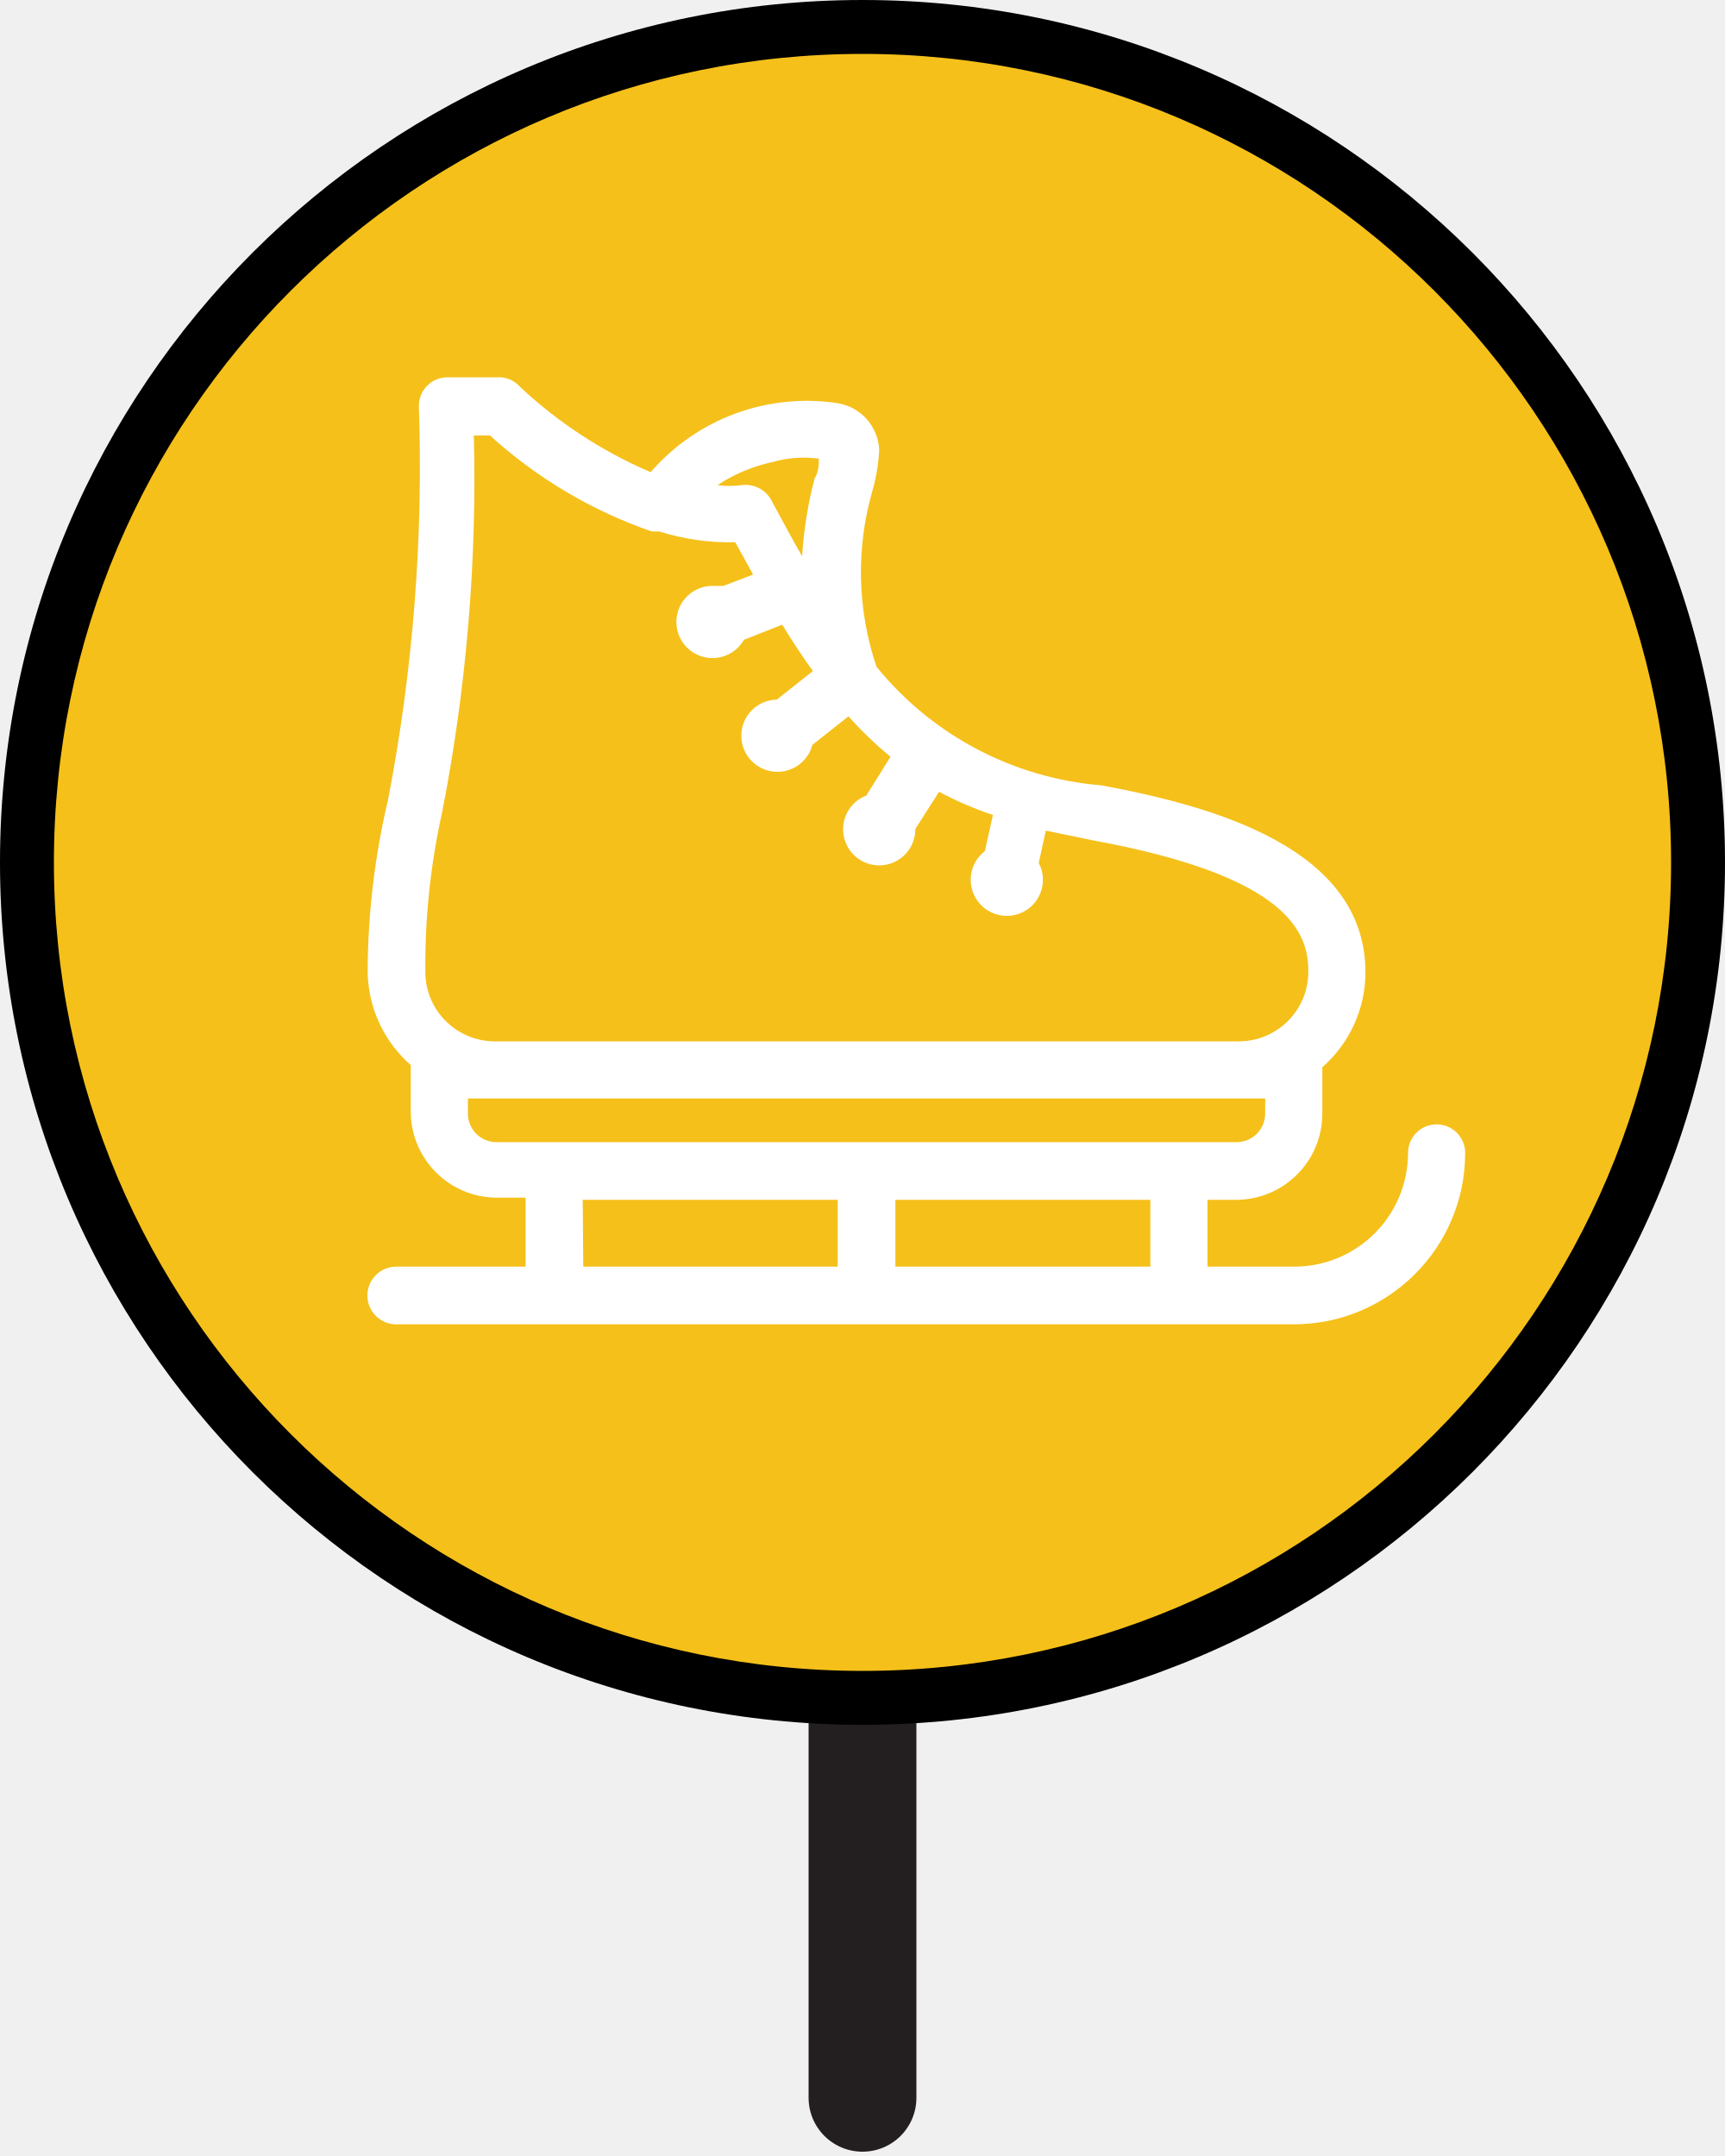
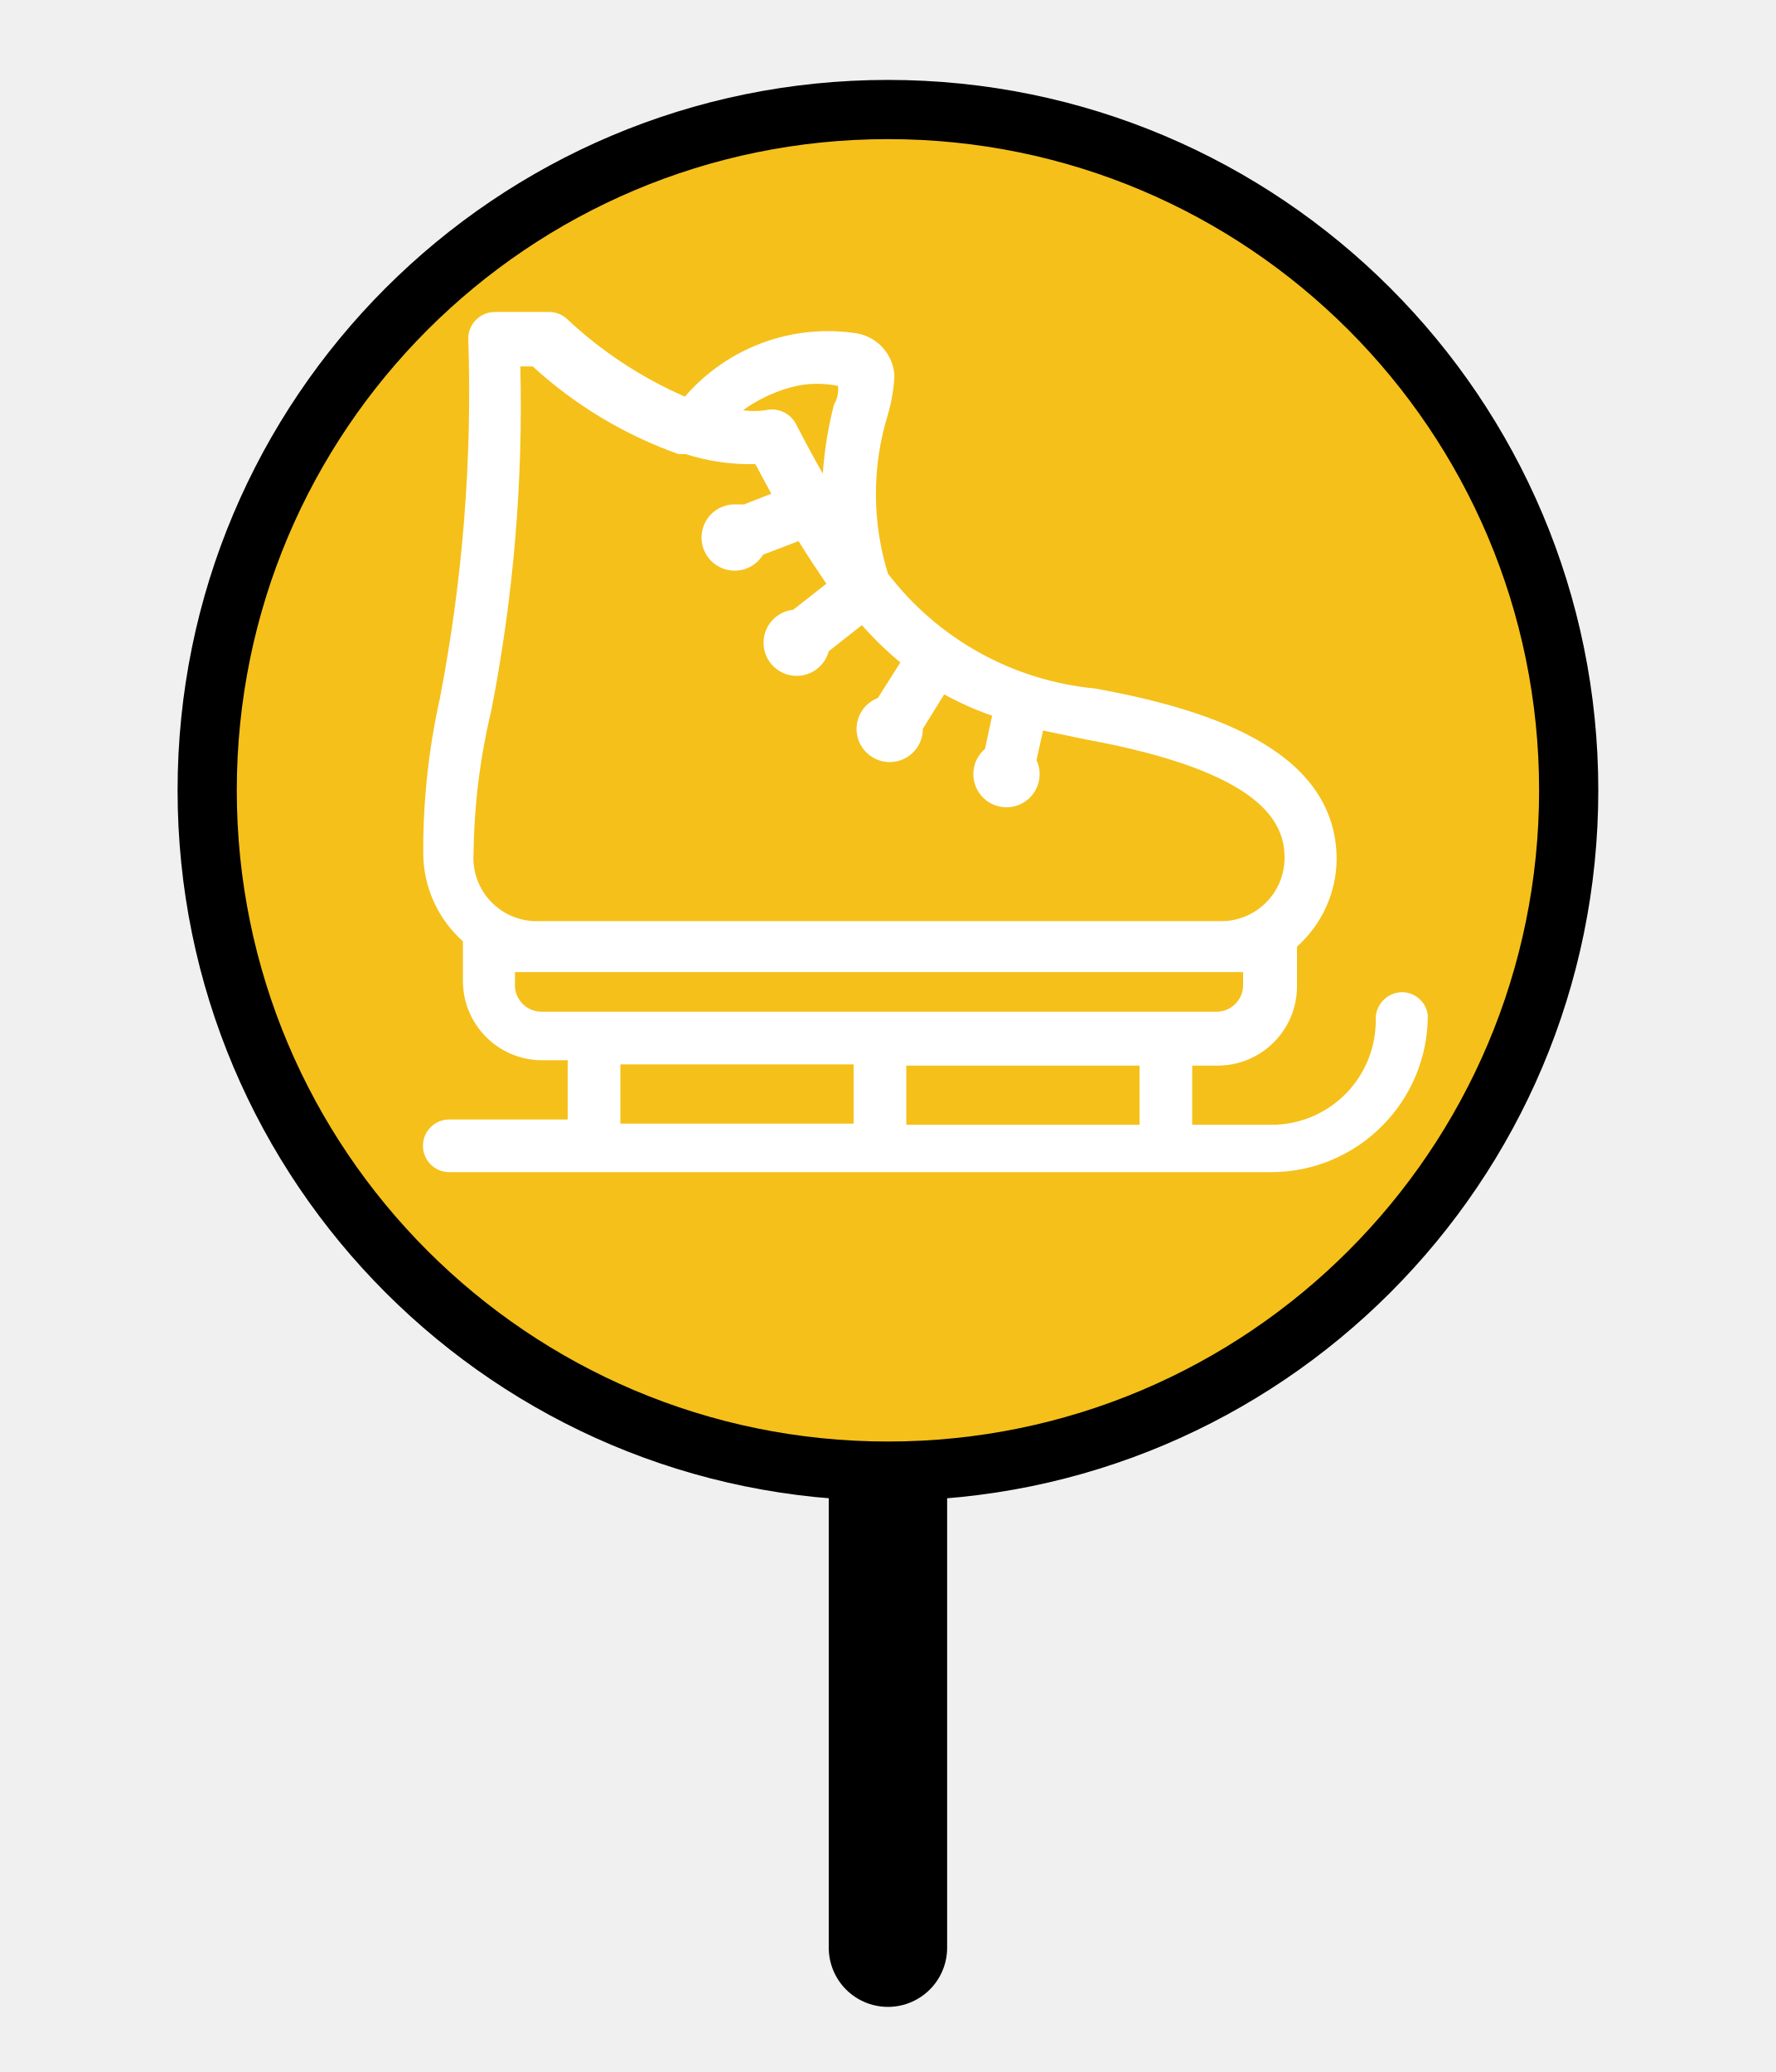
- <svg xmlns="http://www.w3.org/2000/svg" id="Layer_1" data-name="Layer 1" viewBox="0 0 32 40">
-   <line x1="16" y1="30.77" x2="16" y2="38.92" fill="none" stroke="#231f20" stroke-linecap="round" stroke-linejoin="round" stroke-width="2" />
-   <path d="M16,31.5A15.5,15.5,0,1,1,31.5,16,15.52,15.52,0,0,1,16,31.5Z" fill="#f5c01a" />
-   <path d="M16,1A15,15,0,1,1,1,16,15,15,0,0,1,16,1m0-1A16,16,0,1,0,32,16,16,16,0,0,0,16,0Z" />
-   <path d="M26.65,20.86a.53.53,0,0,0-.53.53A2.11,2.11,0,0,1,24,23.5h-1.6V22.26h.53a1.6,1.6,0,0,0,1.6-1.6v-.81a.51.51,0,0,0,0-.05,2.34,2.34,0,0,0,.8-1.76c0-2.3-2.8-3.08-4.9-3.47a6,6,0,0,1-4.17-2.2,5.46,5.46,0,0,1-.08-3.25,3.41,3.41,0,0,0,.13-.77.92.92,0,0,0-.77-.87,3.83,3.83,0,0,0-3.47,1.28A8.34,8.34,0,0,1,9.65,7.18.53.53,0,0,0,9.3,7h-1a.53.53,0,0,0-.53.53,32.61,32.61,0,0,1-.57,7.3A14.13,14.13,0,0,0,6.82,18a2.34,2.34,0,0,0,.8,1.76.51.51,0,0,0,0,.05v.81a1.6,1.6,0,0,0,1.6,1.6h.53V23.5H7.35a.53.53,0,0,0,0,1.07H24a3.18,3.18,0,0,0,3.18-3.18A.53.53,0,0,0,26.65,20.86ZM21.34,23.5H16.61V22.26h4.73Zm-7-14.93a2.07,2.07,0,0,1,.85-.06c0,.11,0,.24-.08.37a7.55,7.55,0,0,0-.23,1.44c-.18-.31-.36-.65-.55-1A.55.55,0,0,0,13.76,9a1.66,1.66,0,0,1-.45,0A3,3,0,0,1,14.39,8.56ZM8.2,15.08a32.17,32.17,0,0,0,.59-7h.3a8.67,8.67,0,0,0,3,1.78l.14,0a4.33,4.33,0,0,0,1.41.2l.33.6-.55.21-.18,0a.67.67,0,1,0,.56,1l.71-.28c.19.31.38.6.57.86l-.67.53a.67.67,0,1,0,.66.84l.67-.53a6.9,6.9,0,0,0,.78.75l-.45.72a.67.67,0,1,0,.91.62s0,0,0,0l.44-.69a6.47,6.47,0,0,0,1,.43l-.15.67a.67.67,0,1,0,1,.22l.13-.6.87.18c3.61.66,4,1.7,4,2.42A1.29,1.29,0,0,1,23,19.32H9.17A1.29,1.29,0,0,1,7.89,18,13.07,13.07,0,0,1,8.2,15.08Zm.48,5.58v-.28H23.47v.28a.53.53,0,0,1-.53.53H9.22A.53.53,0,0,1,8.68,20.66Zm2.13,1.6h4.73V23.5H10.82Z" fill="#fff" />
+ <svg xmlns="http://www.w3.org/2000/svg" id="Layer_1" data-name="Layer 1" viewBox="0 0 30 35">
+   <g id="suomenomakoti">
+     <line x1="15" y1="11.1" x2="15" y2="32.9" fill="none" stroke="#000" stroke-linecap="round" stroke-linejoin="round" stroke-width="2" />
+     <path d="M15,24.85a11.5,11.5,0,1,1,11.5-11.5A11.51,11.51,0,0,1,15,24.85Z" fill="#f5c01a" />
+     <path d="M15,2.35a11,11,0,1,1-11,11,11,11,0,0,1,11-11m0-1a12,12,0,1,0,12,12,12,12,0,0,0-12-12Z" />
+     <path d="M23.68,16.76a.45.45,0,0,0-.44.44A1.76,1.76,0,0,1,21.47,19H20.14v-1h.44a1.34,1.34,0,0,0,1.33-1.33v-.68a.43.43,0,0,0,0,0,2,2,0,0,0,.67-1.47c0-1.92-2.33-2.57-4.08-2.89A5,5,0,0,1,15,9.69,4.55,4.55,0,0,1,15,7a2.84,2.84,0,0,0,.11-.65.77.77,0,0,0-.64-.72,3.19,3.19,0,0,0-2.9,1.07,7,7,0,0,1-2-1.32.44.44,0,0,0-.3-.11H8.35a.45.45,0,0,0-.44.44,27.19,27.19,0,0,1-.48,6.09,11.78,11.78,0,0,0-.28,2.63,2,2,0,0,0,.67,1.47.43.43,0,0,0,0,0v.68a1.34,1.34,0,0,0,1.33,1.33h.44v1h-2a.44.44,0,1,0,0,.89H21.47a2.65,2.65,0,0,0,2.65-2.65A.44.44,0,0,0,23.68,16.76ZM19.25,19H15.31v-1h3.94ZM13.45,6.52a1.73,1.73,0,0,1,.71,0c0,.09,0,.2-.07.31A6.3,6.3,0,0,0,13.9,8c-.15-.26-.3-.54-.46-.85a.46.46,0,0,0-.51-.22,1.39,1.39,0,0,1-.38,0A2.52,2.52,0,0,1,13.45,6.52ZM8.3,12a26.82,26.82,0,0,0,.49-5.81H9a7.23,7.23,0,0,0,2.46,1.48l.12,0a3.61,3.61,0,0,0,1.18.17l.27.5-.46.18-.15,0a.56.56,0,1,0,.47.85l.6-.23c.16.26.32.5.47.72l-.56.44A.56.56,0,1,0,14,11l.56-.44a5.76,5.76,0,0,0,.65.63l-.38.6a.56.56,0,1,0,.76.52s0,0,0,0l.36-.58a5.39,5.39,0,0,0,.81.36l-.12.56a.56.56,0,1,0,.87.19l.11-.5.72.15c3,.55,3.36,1.41,3.36,2a1.07,1.07,0,0,1-1.07,1.07H9.11A1.07,1.07,0,0,1,8,14.41,10.9,10.9,0,0,1,8.3,12Zm.4,4.65v-.23H21v.23a.45.45,0,0,1-.44.44H9.14A.45.45,0,0,1,8.7,16.6Zm1.78,1.33h3.94v1H10.48Z" fill="#fff" />
+   </g>
</svg>
